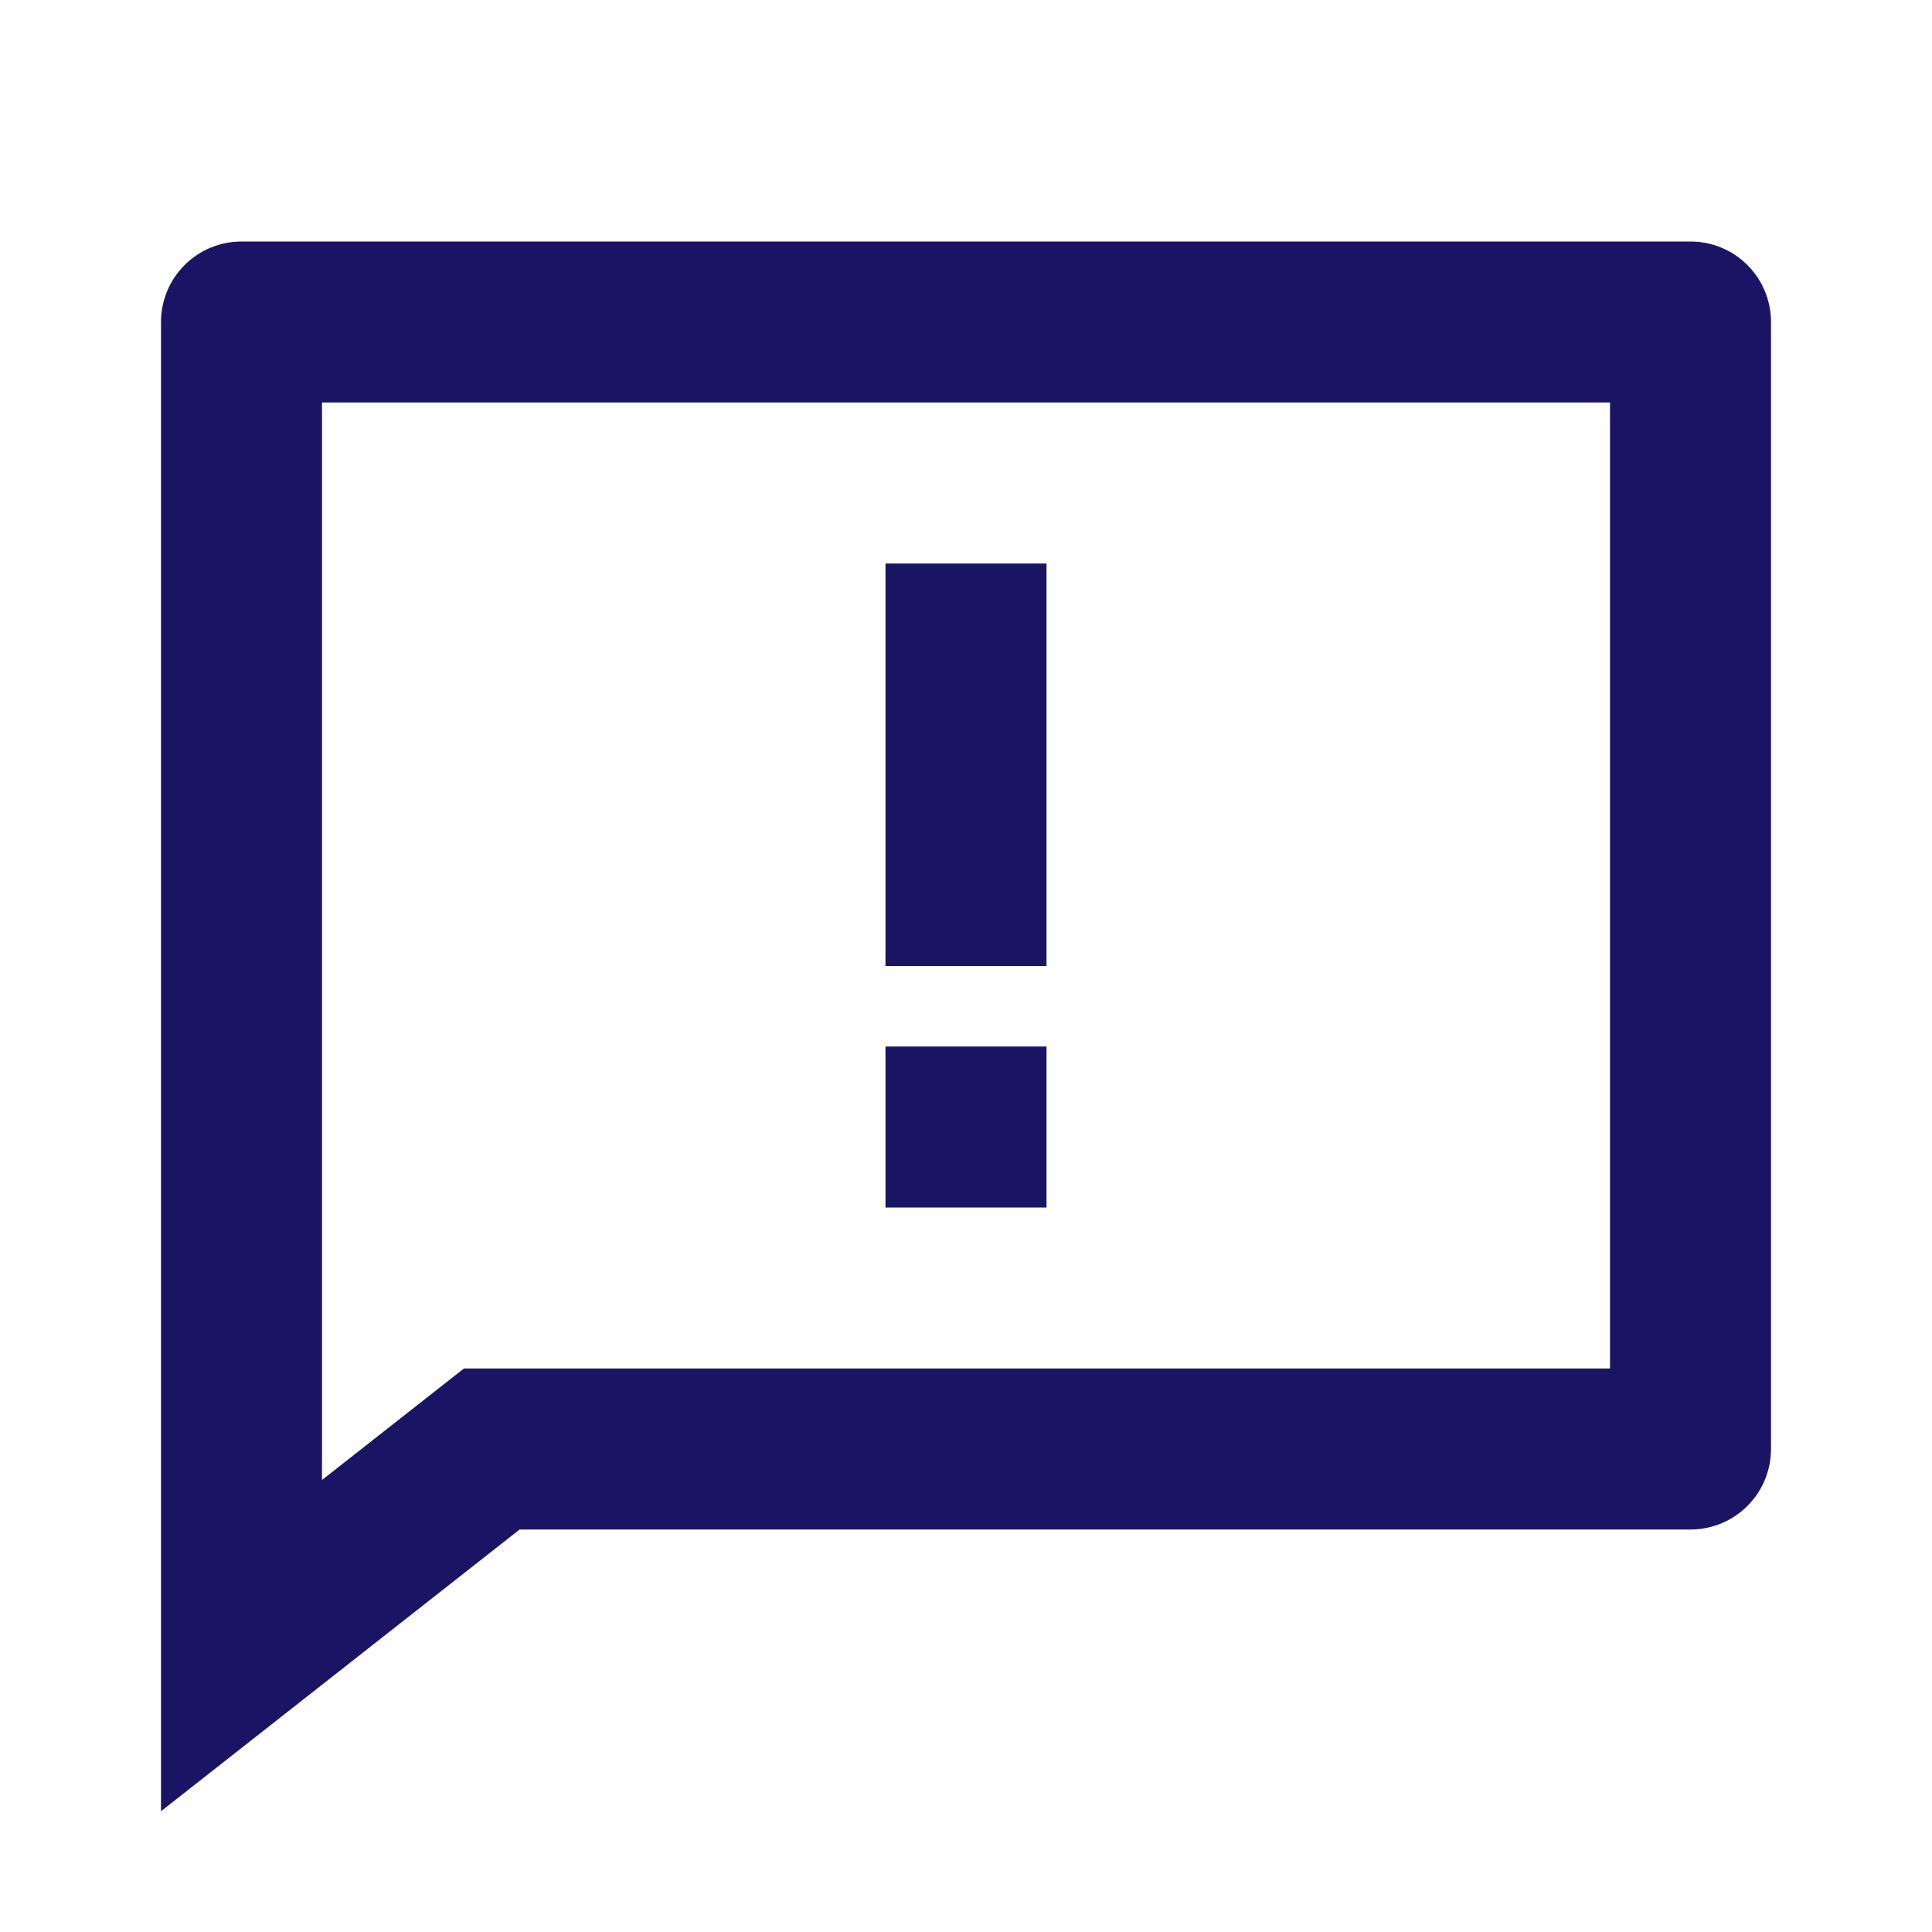
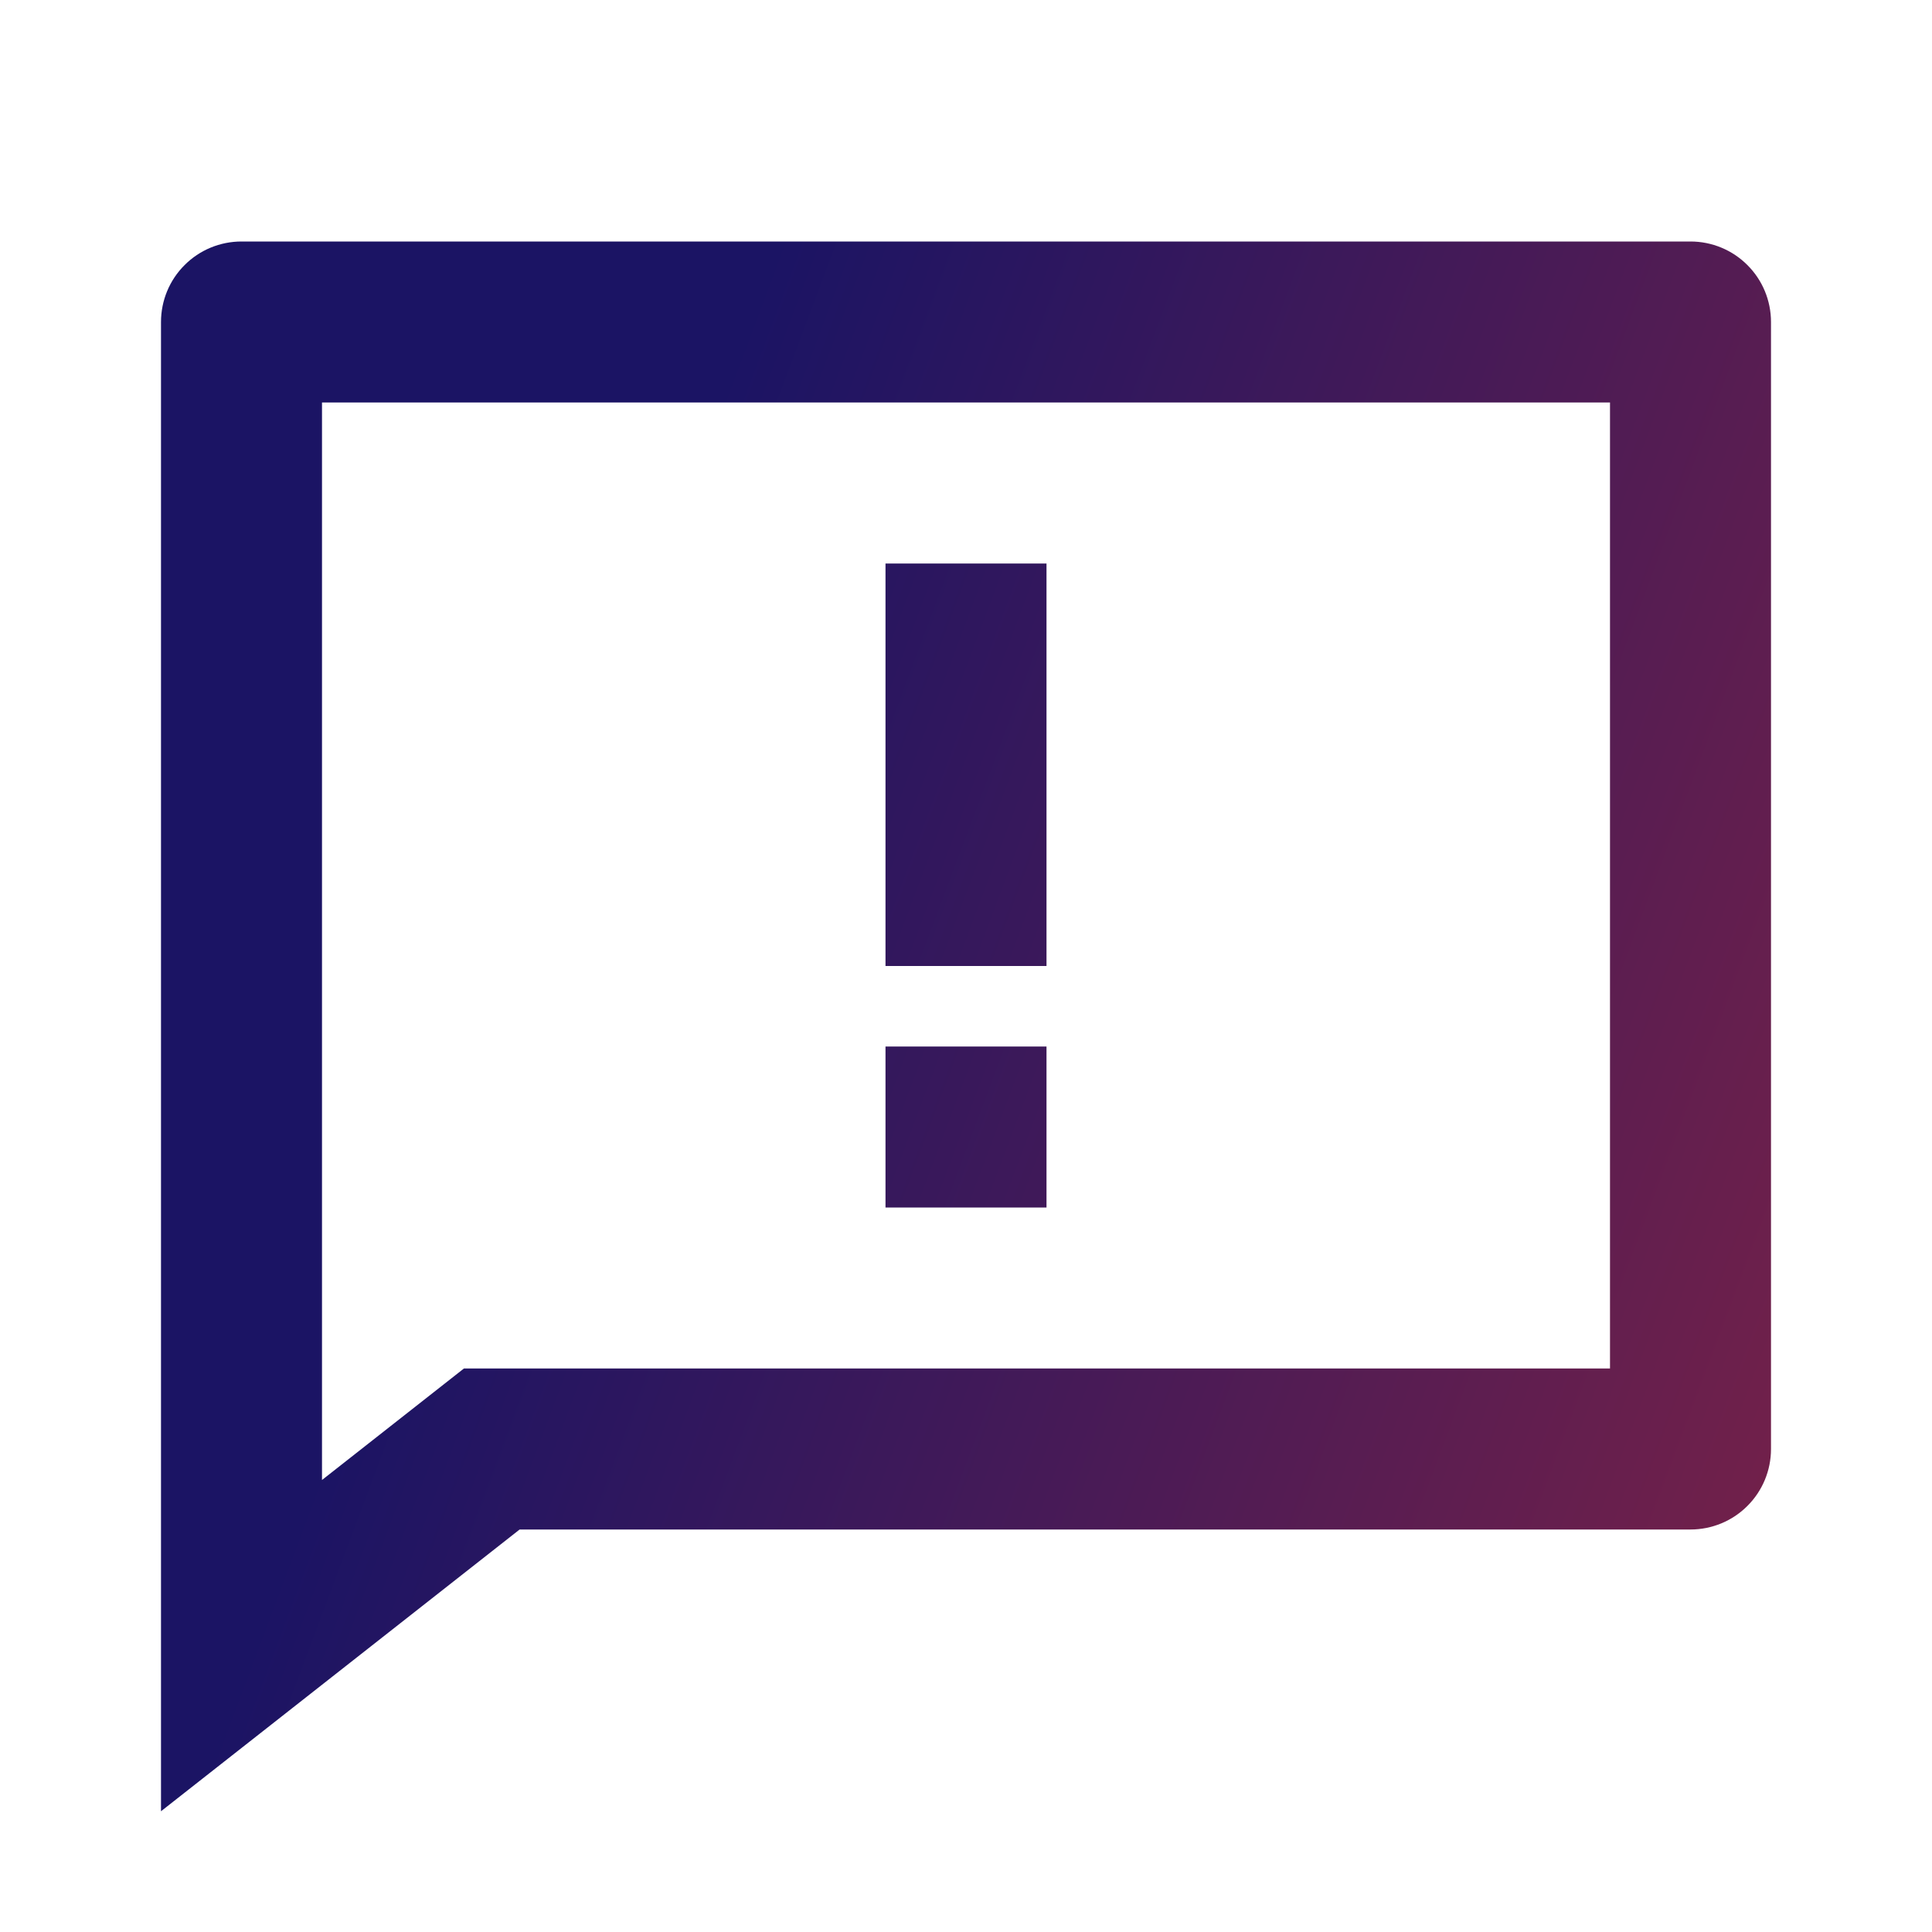
<svg xmlns="http://www.w3.org/2000/svg" width="24" height="24" viewBox="0 0 24 24" fill="none">
-   <path d="M6.455 19L2 22.5V4C2 3.735 2.105 3.48 2.293 3.293C2.48 3.105 2.735 3 3 3H21C21.265 3 21.52 3.105 21.707 3.293C21.895 3.48 22 3.735 22 4V18C22 18.265 21.895 18.52 21.707 18.707C21.52 18.895 21.265 19 21 19H6.455ZM4 18.385L5.763 17H20V5H4V18.385ZM11 13H13V15H11V13ZM11 7H13V12H11V7Z" fill="#1B1464" />
+   <path d="M6.455 19L2 22.5V4C2 3.735 2.105 3.48 2.293 3.293C2.48 3.105 2.735 3 3 3H21C21.265 3 21.52 3.105 21.707 3.293C21.895 3.48 22 3.735 22 4V18C22 18.265 21.895 18.52 21.707 18.707C21.52 18.895 21.265 19 21 19H6.455ZM4 18.385L5.763 17H20V5H4V18.385ZM11 13H13V15H11V13ZM11 7H13V12H11V7Z" fill="url(#paint0_linear_343_8545)" />
+   <defs>
+     <linearGradient id="paint0_linear_343_8545" x1="-1.361" y1="0.426" x2="42.432" y2="16.844" gradientUnits="userSpaceOnUse">
+       <stop offset="0.24" stop-color="#1B1464" />
+       <stop offset="1" stop-color="#CF2E2E" />
+     </linearGradient>
+   </defs>
</svg>
